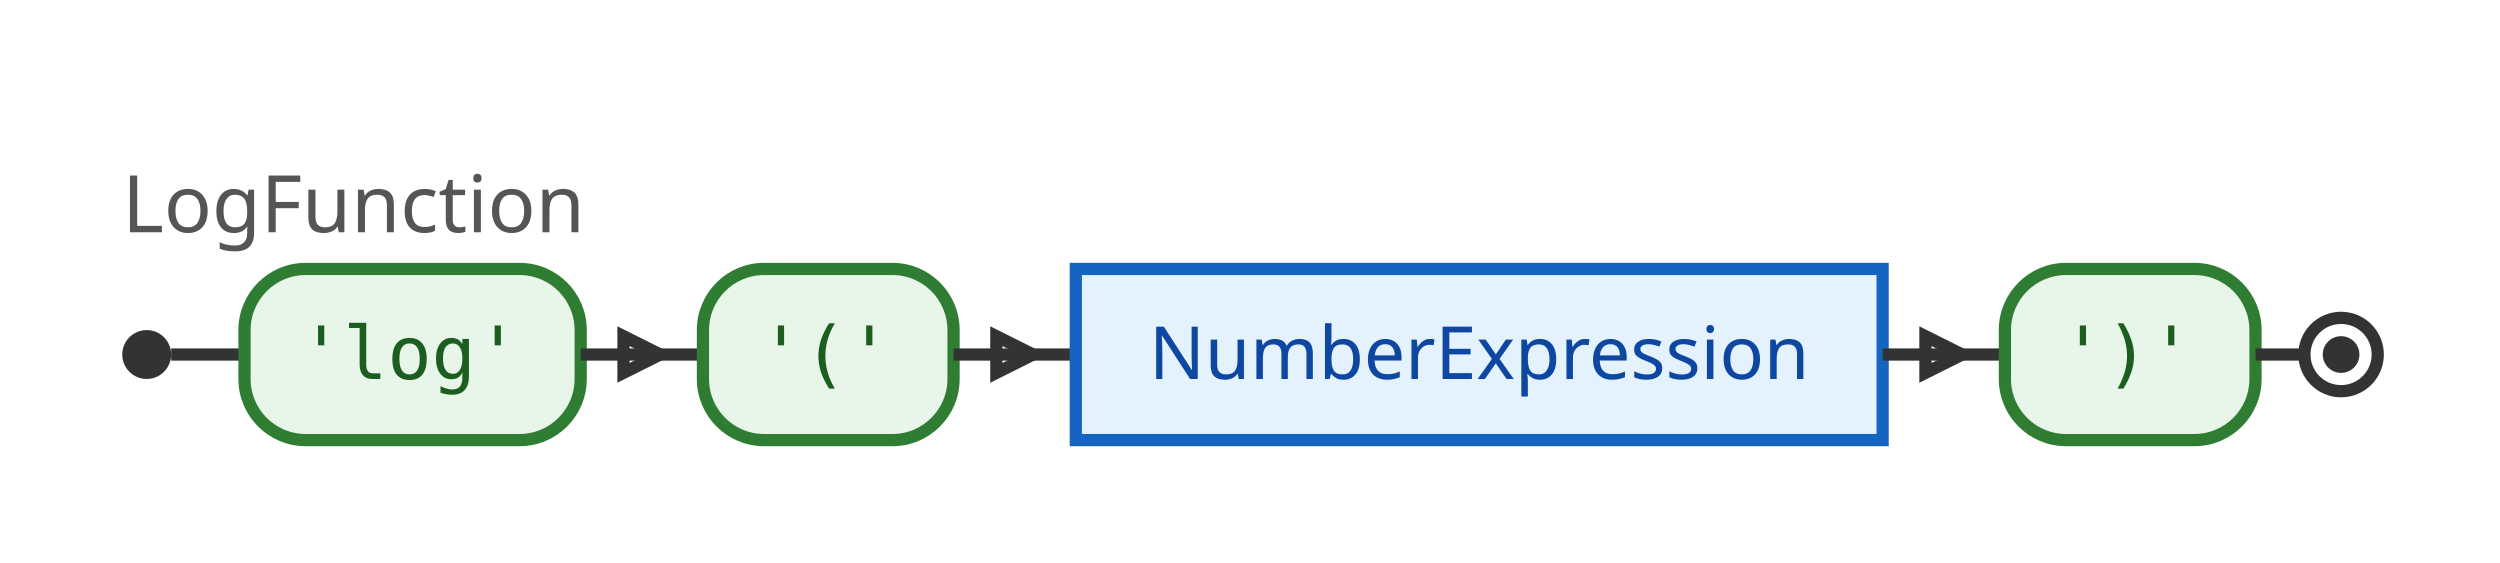
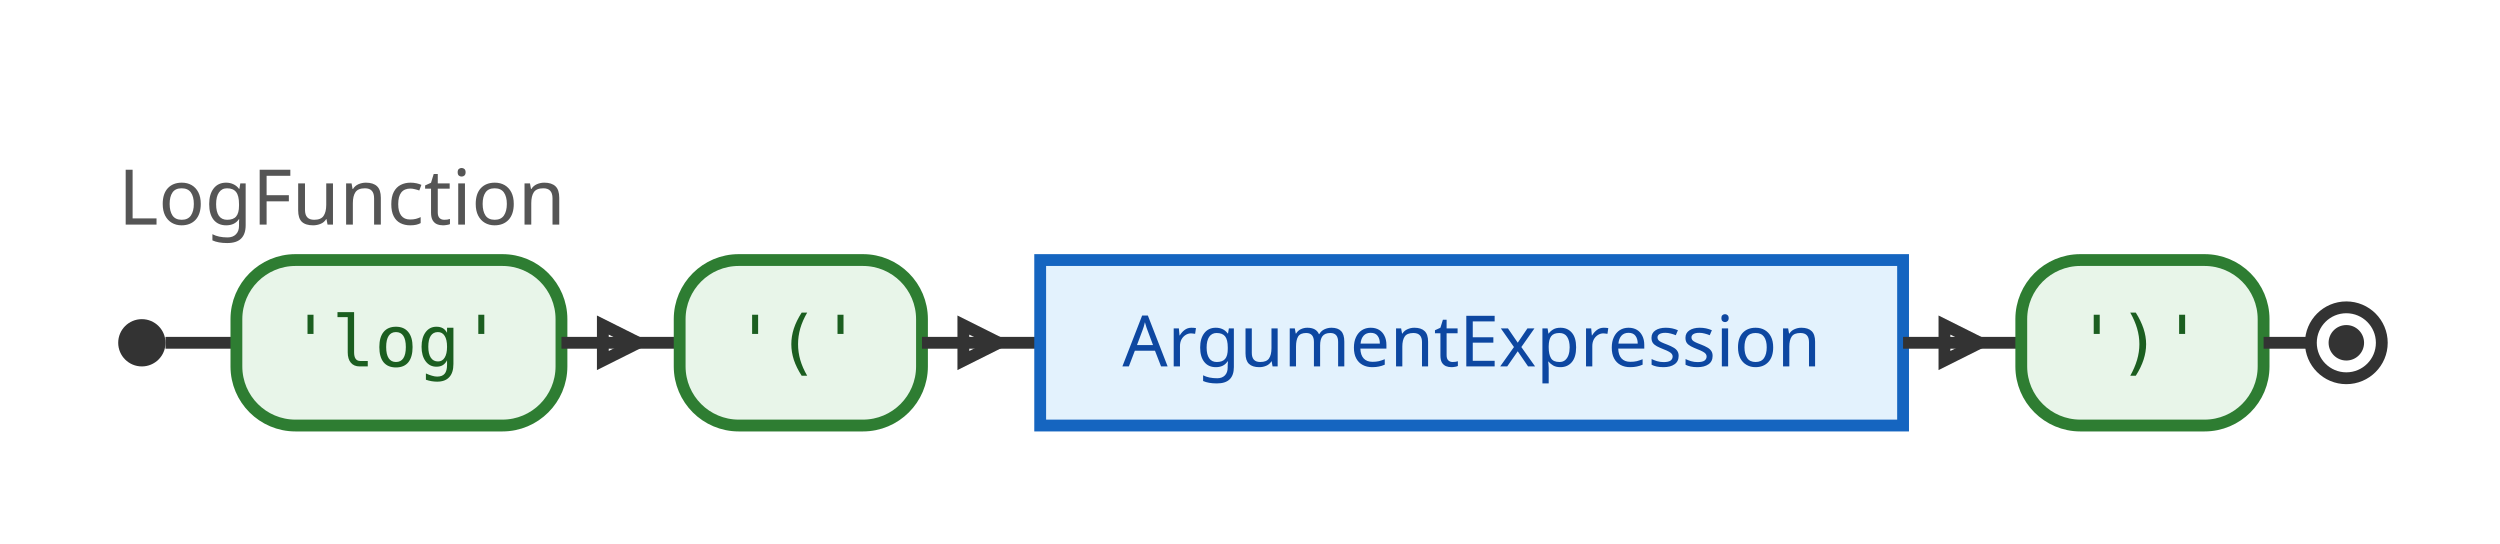
- <svg xmlns="http://www.w3.org/2000/svg" width="409" height="92">
+ <svg xmlns="http://www.w3.org/2000/svg" width="423" height="92">
  <style>
  .rail { stroke: #333; stroke-width: 2; fill: none; }
  .arrow { stroke: #333; stroke-width: 2; fill: none; }
  .terminal-box { fill: #e8f5e9; stroke: #2e7d32; stroke-width: 2; }
  .terminal-text { font-family: monospace; font-size: 12px; fill: #1b5e20; }
  .nonterminal-box { fill: #e3f2fd; stroke: #1565c0; stroke-width: 2; }
  .nonterminal-text { font-family: sans-serif; font-size: 12px; fill: #0d47a1; }
  .start-circle { fill: #333; stroke: none; }
  .end-circle-outer { fill: none; stroke: #333; stroke-width: 2; }
  .end-circle-inner { fill: #333; stroke: none; }
  rect, g { transition: all 0.3s; }
</style>
  <text x="20" y="38" font-size="13" fill="#555" font-family="sans-serif">LogFunction</text>
  <circle cx="24" cy="58" r="4" class="start-circle" />
  <line x1="28" y1="58" x2="40" y2="58" class="rail" />
-   <g id="748289700">
-     <g id="729153532">
+   <g id="1031090033">
+     <g id="1704190185">
      <rect x="40" y="44" width="55" height="28" rx="10" ry="10" class="terminal-box" />
      <text x="67" y="62" text-anchor="middle" class="terminal-text">'log'</text>
    </g>
    <line x1="95" y1="58" x2="115" y2="58" class="rail" />
    <polygon points="102,55 108,58 102,61" class="arrow" />
-     <g id="1510944211">
+     <g id="795974727">
      <rect x="115" y="44" width="41" height="28" rx="10" ry="10" class="terminal-box" />
      <text x="135" y="62" text-anchor="middle" class="terminal-text">'('</text>
    </g>
    <line x1="156" y1="58" x2="176" y2="58" class="rail" />
    <polygon points="163,55 169,58 163,61" class="arrow" />
-     <g id="1641438521">
-       <rect x="176" y="44" width="132" height="28" class="nonterminal-box" />
-       <text x="242" y="62" text-anchor="middle" class="nonterminal-text">NumberExpression</text>
+     <g id="1957899581">
+       <rect x="176" y="44" width="146" height="28" class="nonterminal-box" />
+       <text x="249" y="62" text-anchor="middle" class="nonterminal-text">ArgumentExpression</text>
    </g>
-     <line x1="308" y1="58" x2="328" y2="58" class="rail" />
-     <polygon points="315,55 321,58 315,61" class="arrow" />
-     <g id="672628293">
-       <rect x="328" y="44" width="41" height="28" rx="10" ry="10" class="terminal-box" />
-       <text x="348" y="62" text-anchor="middle" class="terminal-text">')'</text>
+     <line x1="322" y1="58" x2="342" y2="58" class="rail" />
+     <polygon points="329,55 335,58 329,61" class="arrow" />
+     <g id="1201343427">
+       <rect x="342" y="44" width="41" height="28" rx="10" ry="10" class="terminal-box" />
+       <text x="362" y="62" text-anchor="middle" class="terminal-text">')'</text>
    </g>
  </g>
-   <line x1="369" y1="58" x2="377" y2="58" class="rail" />
-   <circle cx="383" cy="58" r="6" class="end-circle-outer" />
-   <circle cx="383" cy="58" r="3" class="end-circle-inner" />
+   <line x1="383" y1="58" x2="391" y2="58" class="rail" />
+   <circle cx="397" cy="58" r="6" class="end-circle-outer" />
+   <circle cx="397" cy="58" r="3" class="end-circle-inner" />
</svg>
